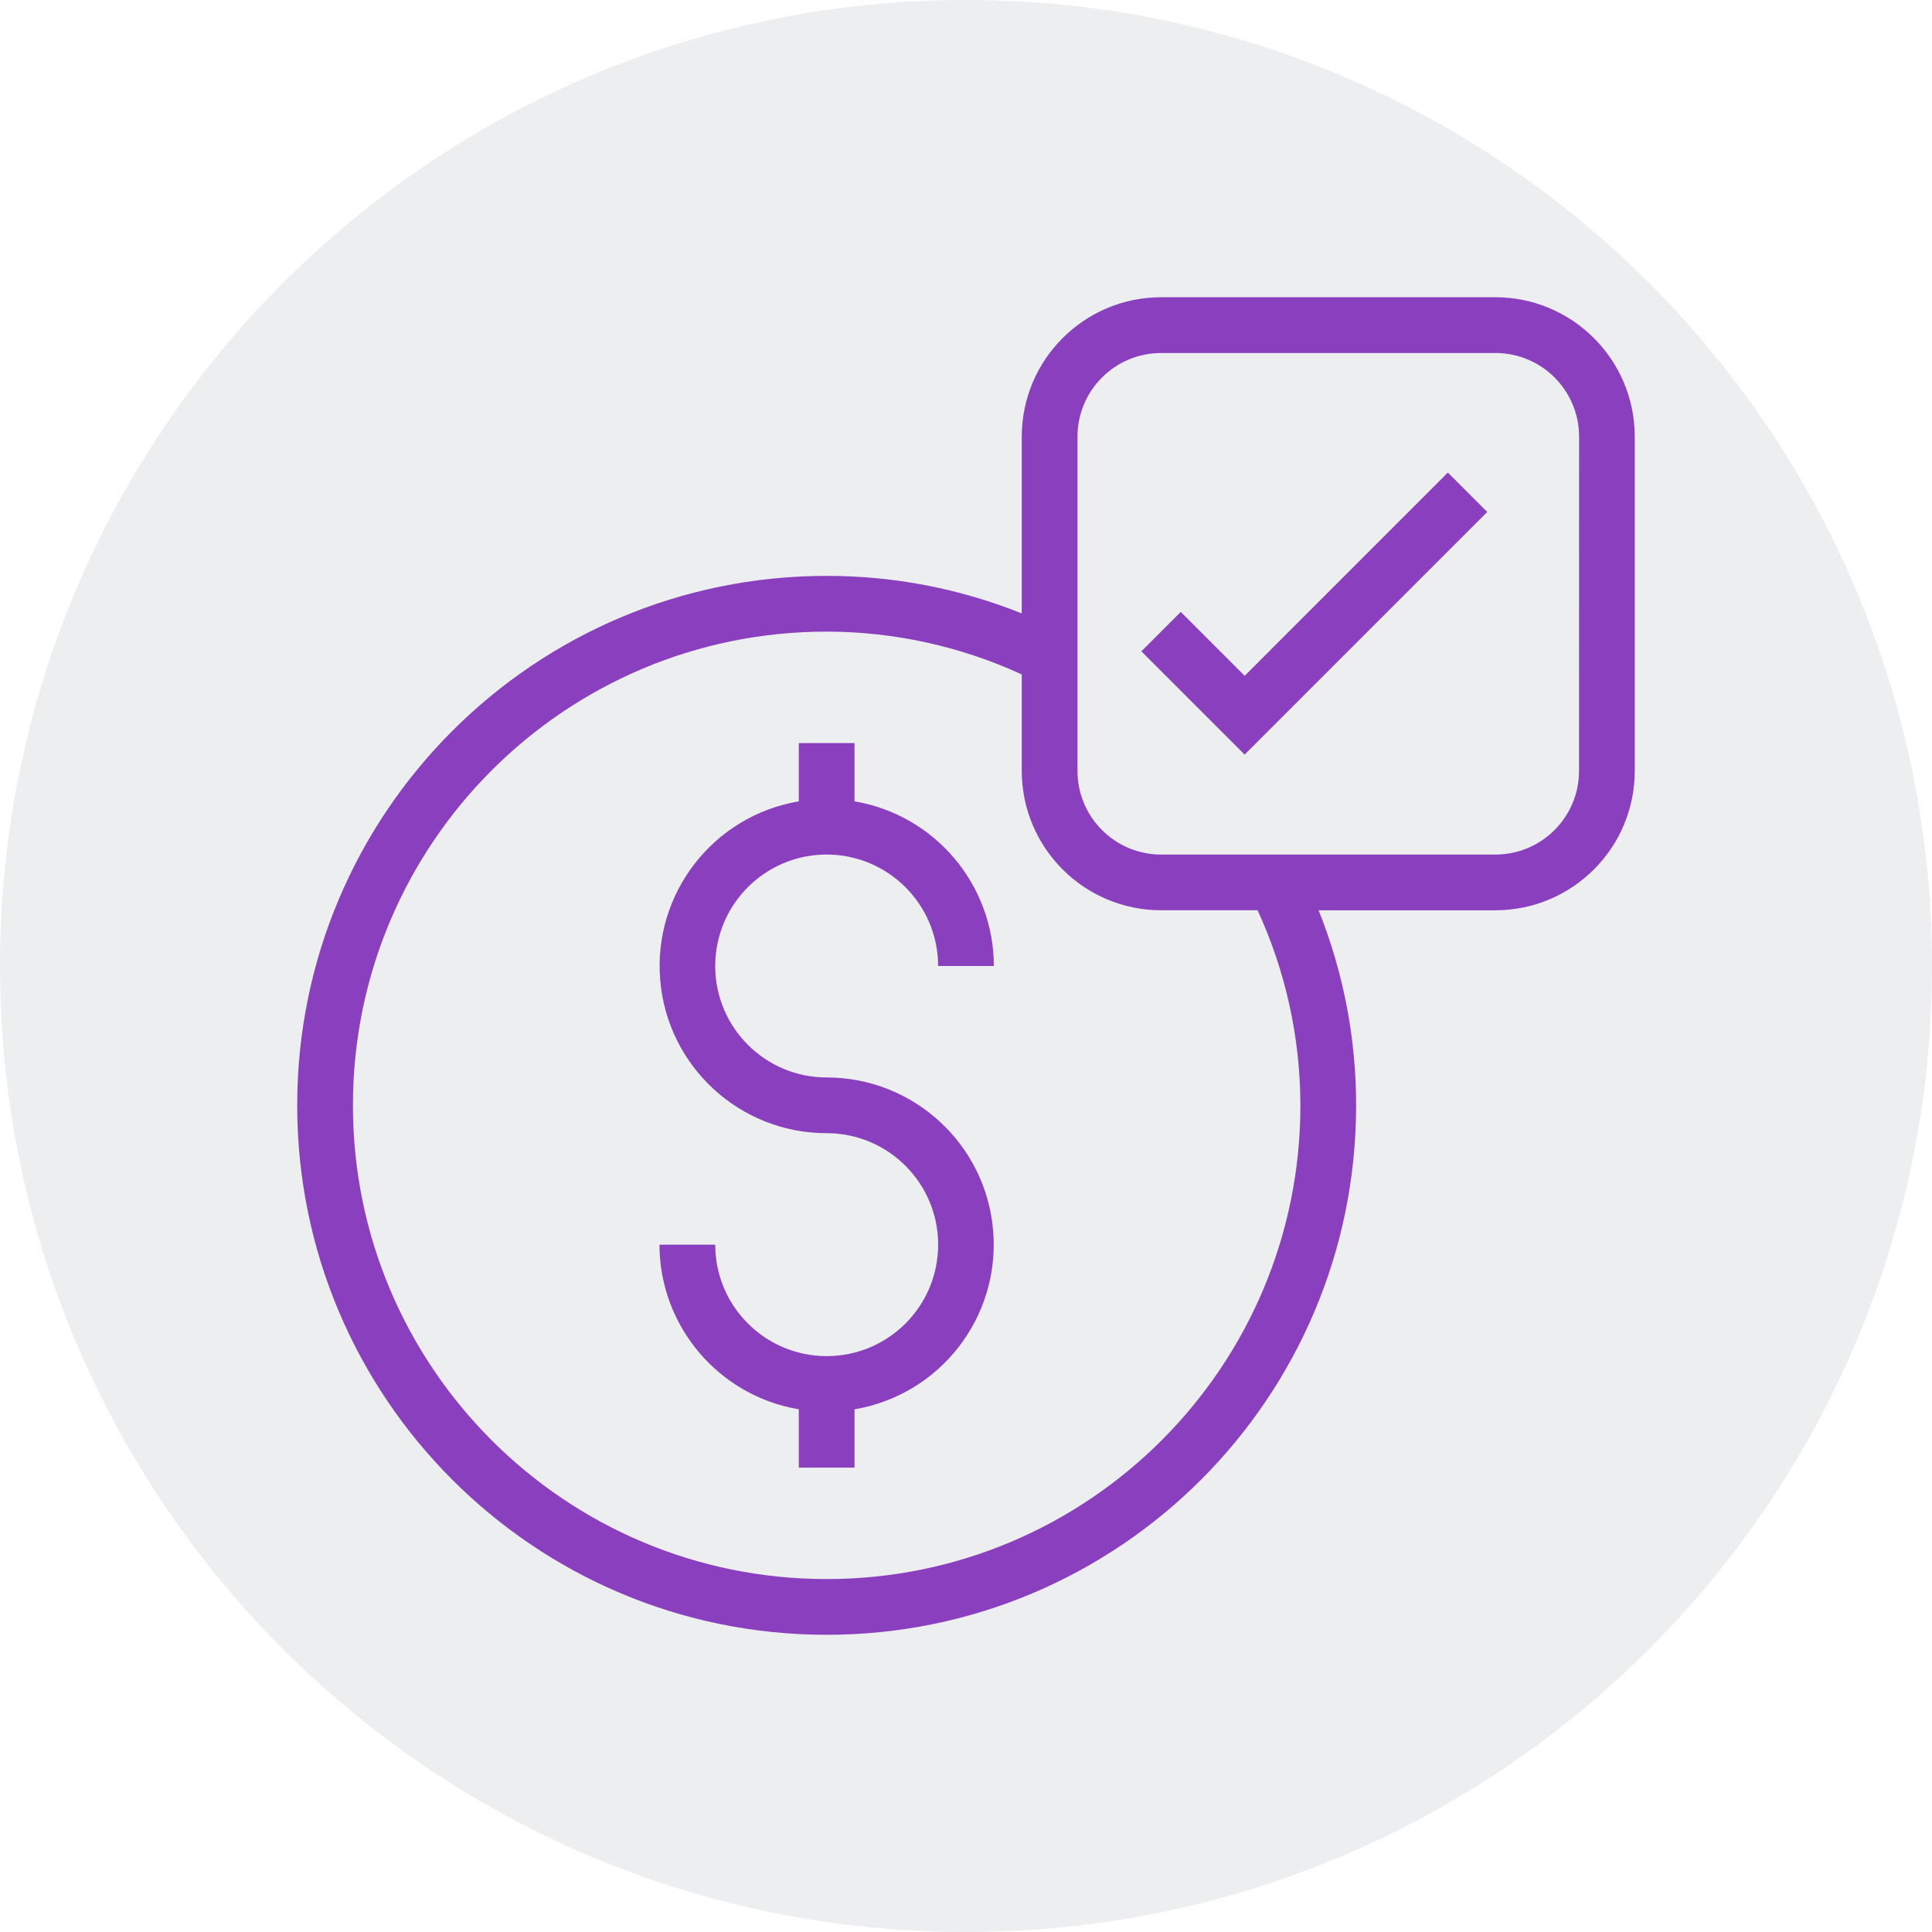
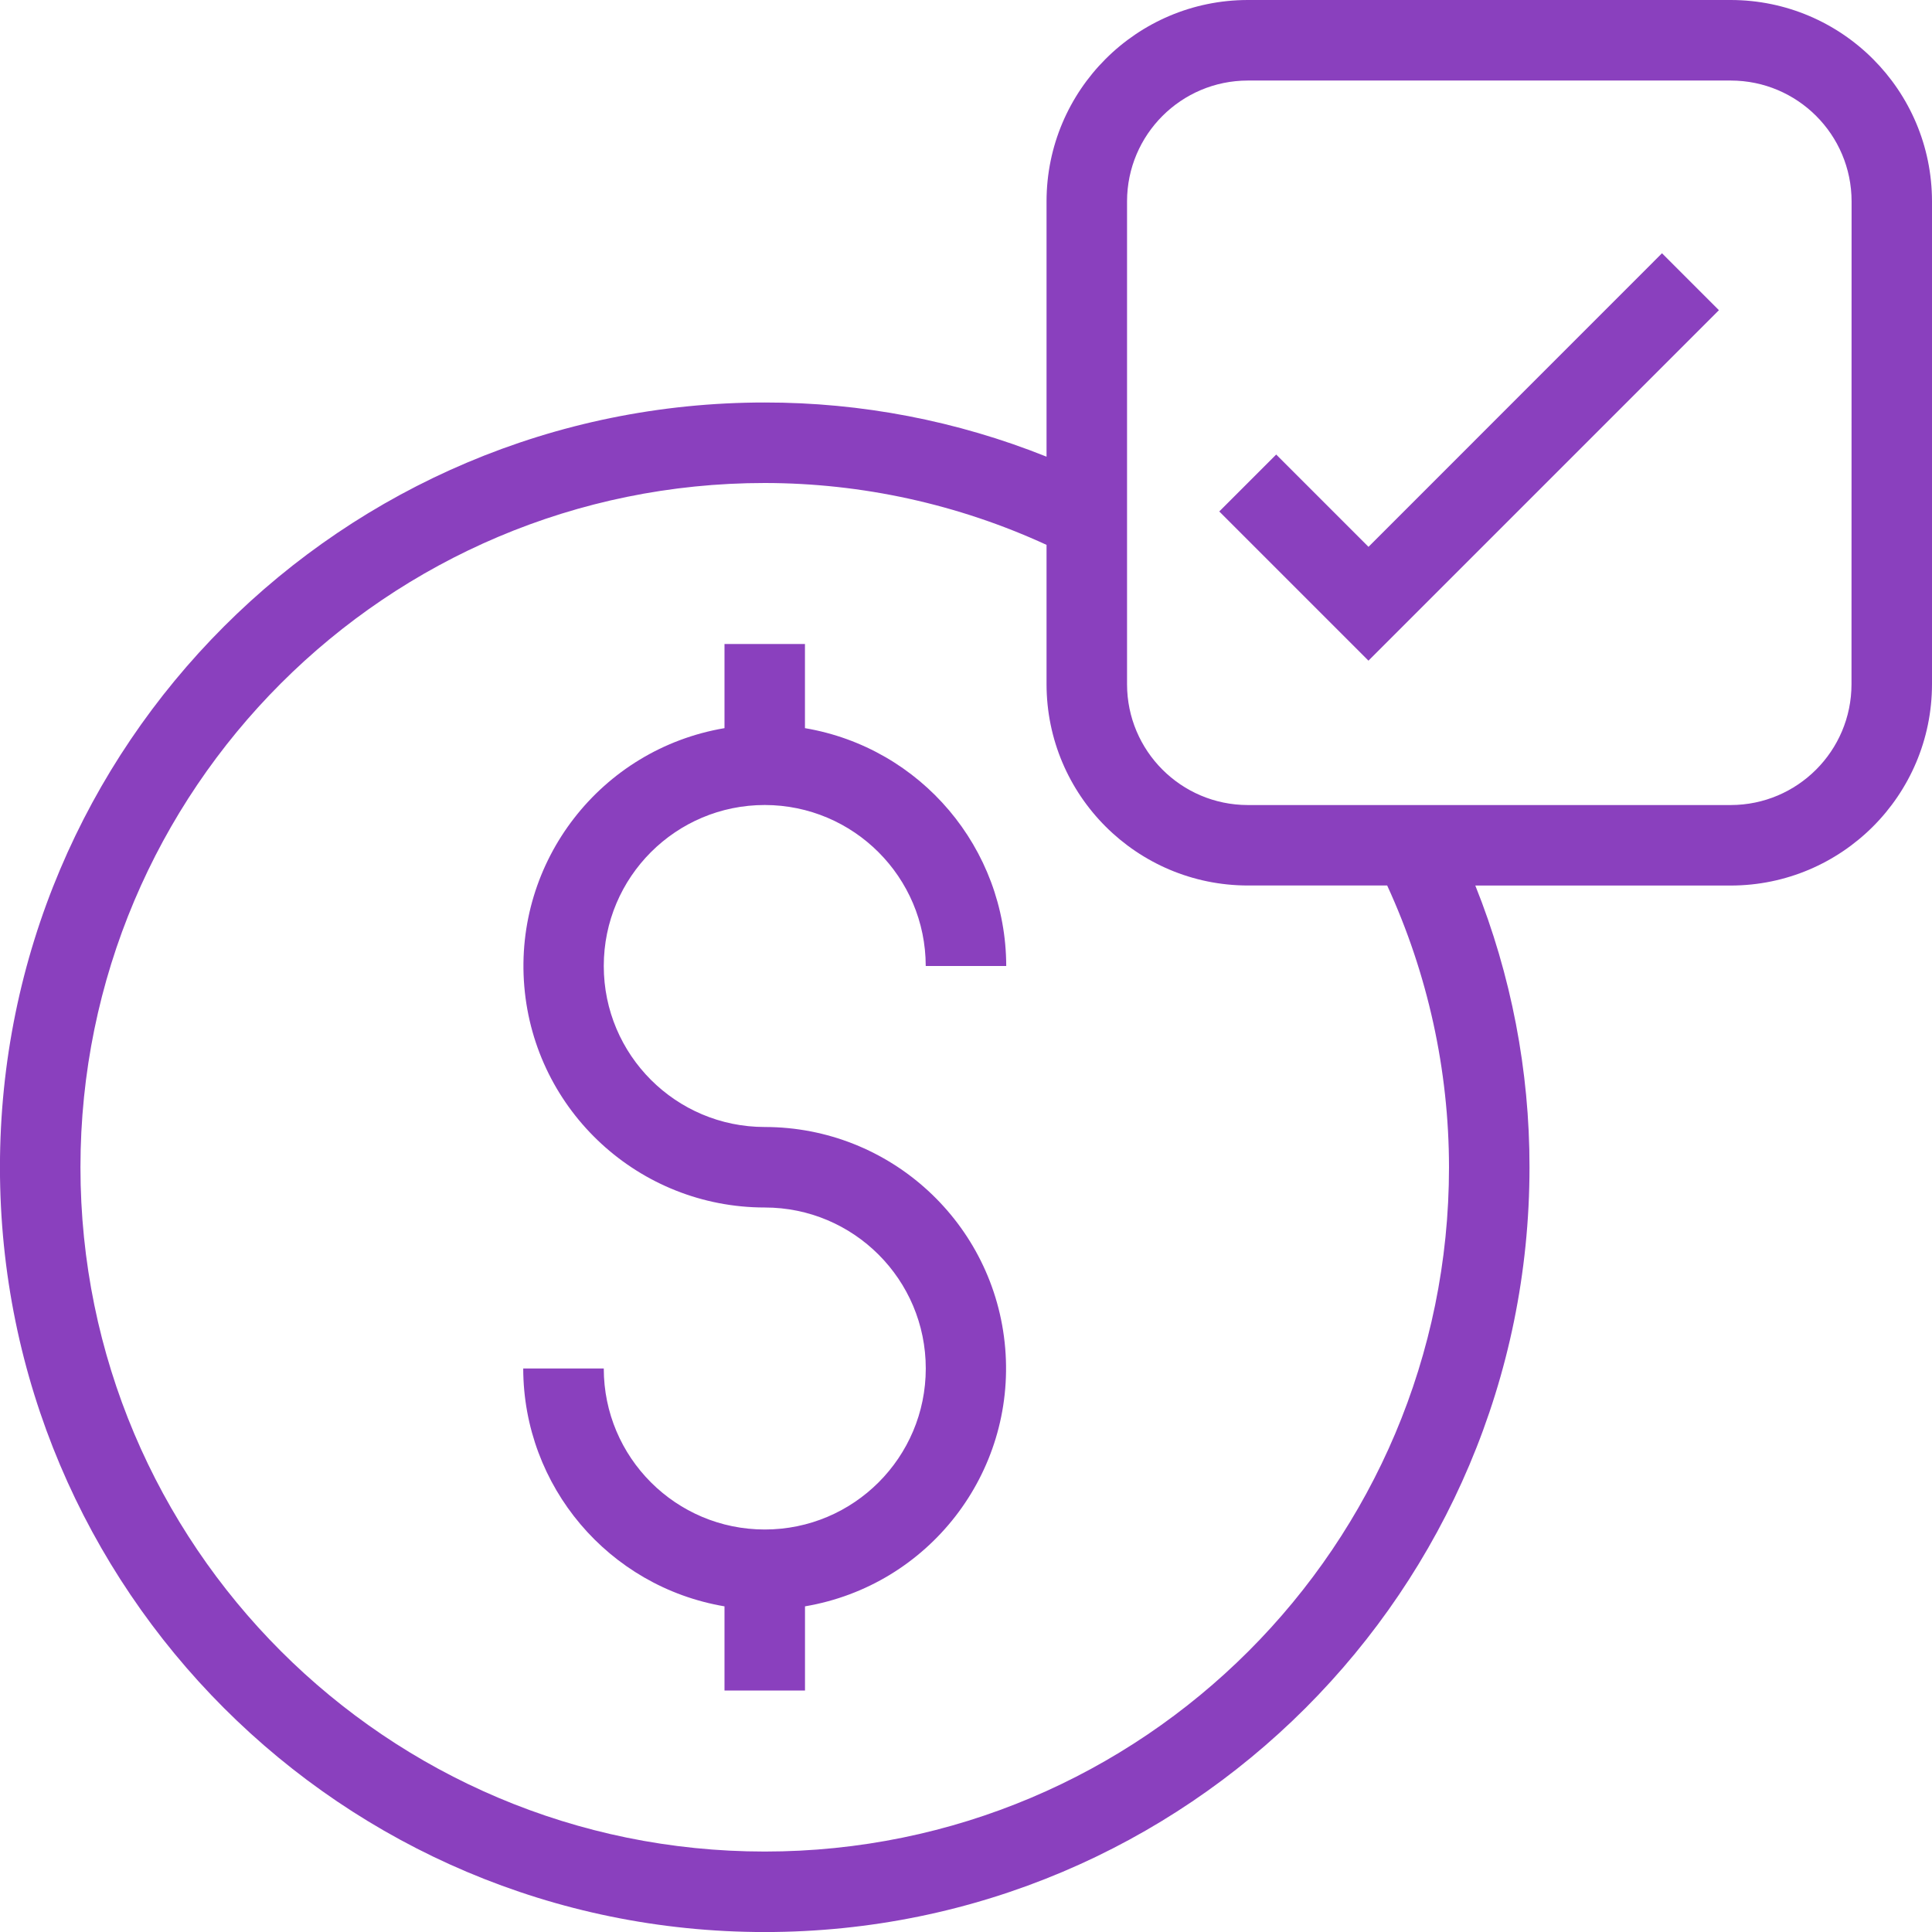
- <svg xmlns="http://www.w3.org/2000/svg" width="65" height="65" viewBox="0 0 65 65">
-   <g id="그룹_8484" data-name="그룹 8484" transform="translate(-730 -475)">
-     <circle id="타원_56" data-name="타원 56" cx="32.5" cy="32.5" r="32.5" transform="translate(730 475)" fill="#eceef0" />
-     <g id="구성_요소_29_18" data-name="구성 요소 29 – 18" transform="translate(740 485)">
-       <rect id="사각형_2174" data-name="사각형 2174" width="45" height="45" fill="none" />
-       <g id="그룹_7715" data-name="그룹 7715" transform="translate(-6 -6)">
-         <path id="패스_4409" data-name="패스 4409" d="M24.625,25.75a3.754,3.754,0,0,1,3.75,3.75H30.25a5.629,5.629,0,0,0-4.688-5.54V22H23.688v1.96a5.622,5.622,0,0,0,.938,11.165,3.75,3.75,0,1,1-3.75,3.75H19a5.629,5.629,0,0,0,4.688,5.54v1.96h1.875v-1.96a5.622,5.622,0,0,0-.937-11.165,3.75,3.75,0,0,1,0-7.5Z" transform="translate(-0.813 -1)" fill="#8a40be" />
-         <path id="패스_4410" data-name="패스 4410" d="M46.313,6H35.063a4.693,4.693,0,0,0-4.687,4.688v5.949a17.6,17.6,0,0,0-6.562-1.262A17.813,17.813,0,1,0,41.625,33.188a17.6,17.6,0,0,0-1.262-6.562h5.949A4.693,4.693,0,0,0,51,21.938V10.688A4.693,4.693,0,0,0,46.313,6ZM39.75,33.188A15.938,15.938,0,1,1,23.813,17.25a15.736,15.736,0,0,1,6.563,1.441v3.246a4.693,4.693,0,0,0,4.688,4.688h3.246A15.736,15.736,0,0,1,39.75,33.188Zm9.375-11.25a2.816,2.816,0,0,1-2.812,2.813H35.063a2.816,2.816,0,0,1-2.812-2.812V10.688a2.816,2.816,0,0,1,2.813-2.812h11.25a2.816,2.816,0,0,1,2.813,2.813Z" fill="#8a40be" />
-         <path id="패스_4411" data-name="패스 4411" d="M39.768,19.13l-2.15-2.15-1.326,1.326,3.475,3.475,8.163-8.163-1.326-1.326Z" transform="translate(-1.893 -0.393)" fill="#8a40be" />
-       </g>
-     </g>
+ <svg xmlns="http://www.w3.org/2000/svg" id="audio-ico01" width="45" height="45" viewBox="0 0 45 45">
+   <rect id="사각형_2174" data-name="사각형 2174" width="45" height="45" fill="none" />
+   <g id="그룹_7715" data-name="그룹 7715" transform="translate(-6 -6)">
+     <path id="패스_4409" data-name="패스 4409" d="M24.625,25.75a3.754,3.754,0,0,1,3.75,3.75H30.25a5.629,5.629,0,0,0-4.688-5.54V22H23.688v1.96a5.622,5.622,0,0,0,.938,11.165,3.75,3.75,0,1,1-3.75,3.75H19a5.629,5.629,0,0,0,4.688,5.54v1.96h1.875v-1.96a5.622,5.622,0,0,0-.937-11.165,3.75,3.75,0,0,1,0-7.5Z" transform="translate(-0.813 -1)" fill="#8a40be" />
+     <path id="패스_4410" data-name="패스 4410" d="M46.313,6H35.063a4.693,4.693,0,0,0-4.687,4.688v5.949a17.6,17.6,0,0,0-6.562-1.262A17.813,17.813,0,1,0,41.625,33.188a17.6,17.6,0,0,0-1.262-6.562h5.949A4.693,4.693,0,0,0,51,21.938V10.688A4.693,4.693,0,0,0,46.313,6ZM39.75,33.188A15.938,15.938,0,1,1,23.813,17.25a15.736,15.736,0,0,1,6.563,1.441v3.246a4.693,4.693,0,0,0,4.688,4.688h3.246A15.736,15.736,0,0,1,39.75,33.188Zm9.375-11.25a2.816,2.816,0,0,1-2.812,2.813H35.063a2.816,2.816,0,0,1-2.812-2.812V10.688a2.816,2.816,0,0,1,2.813-2.812h11.25a2.816,2.816,0,0,1,2.813,2.813Z" fill="#8a40be" />
+     <path id="패스_4411" data-name="패스 4411" d="M39.768,19.13l-2.15-2.15-1.326,1.326,3.475,3.475,8.163-8.163-1.326-1.326Z" transform="translate(-1.893 -0.393)" fill="#8a40be" />
  </g>
</svg>
